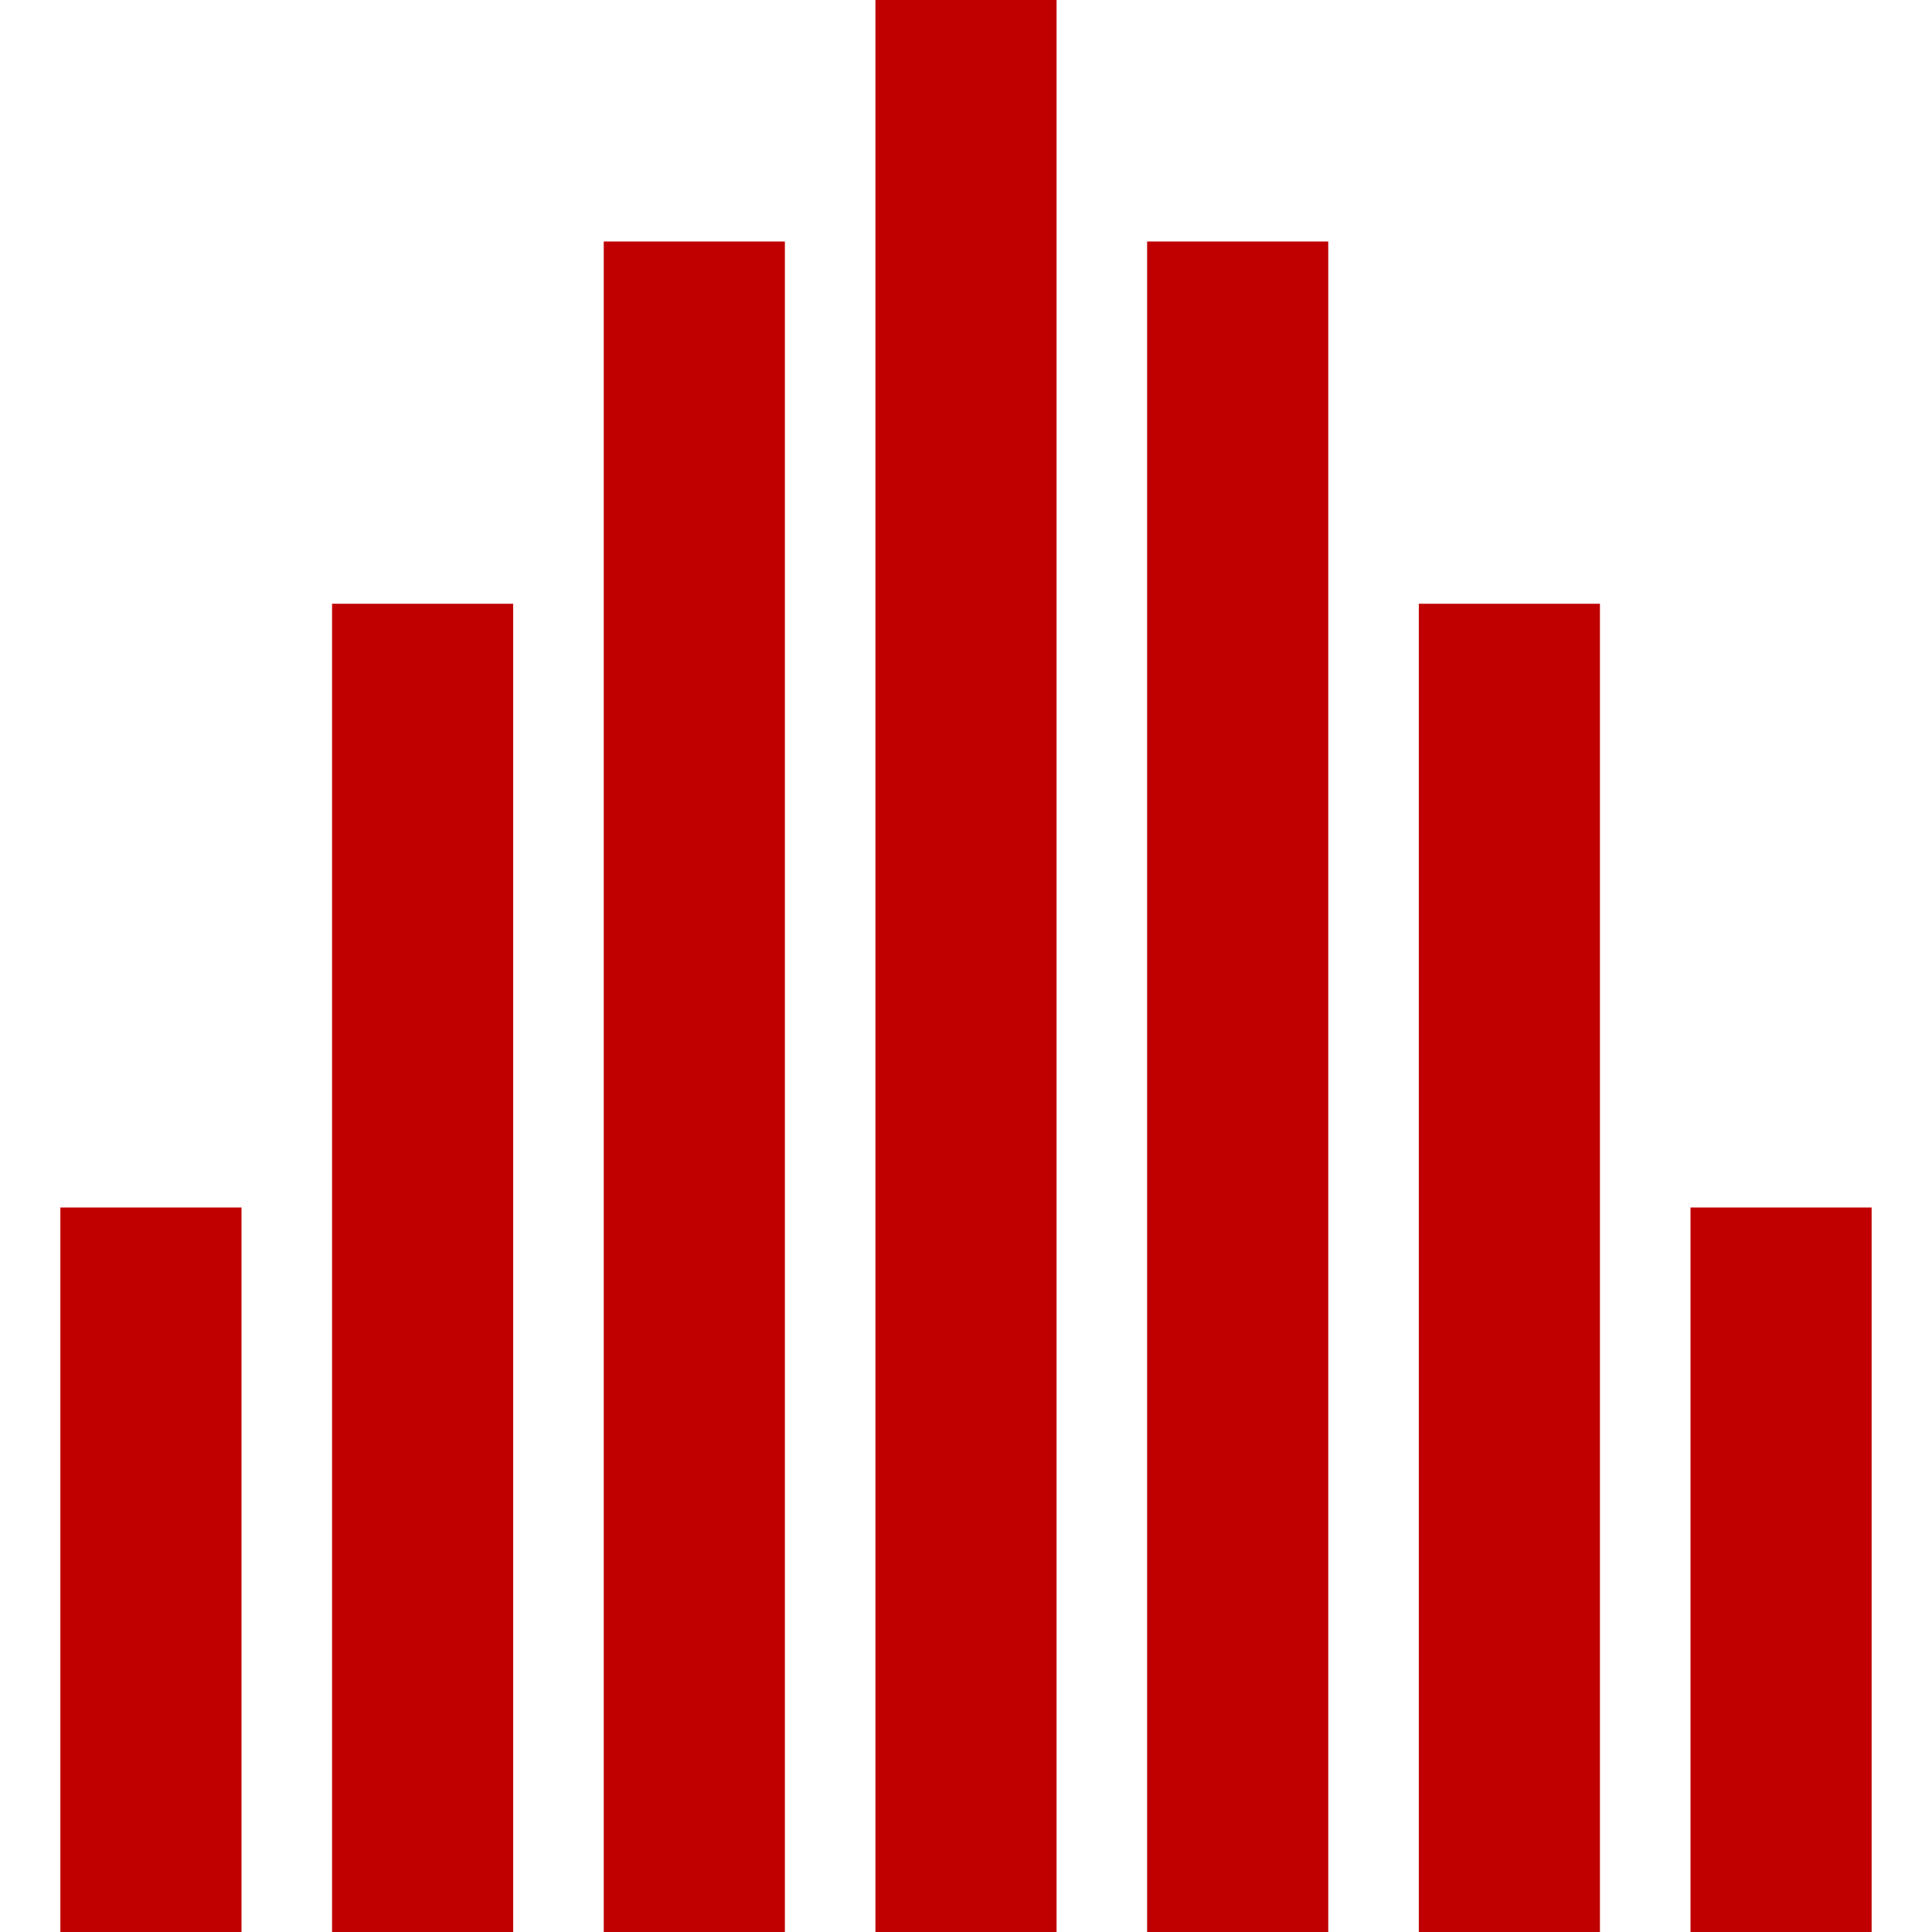
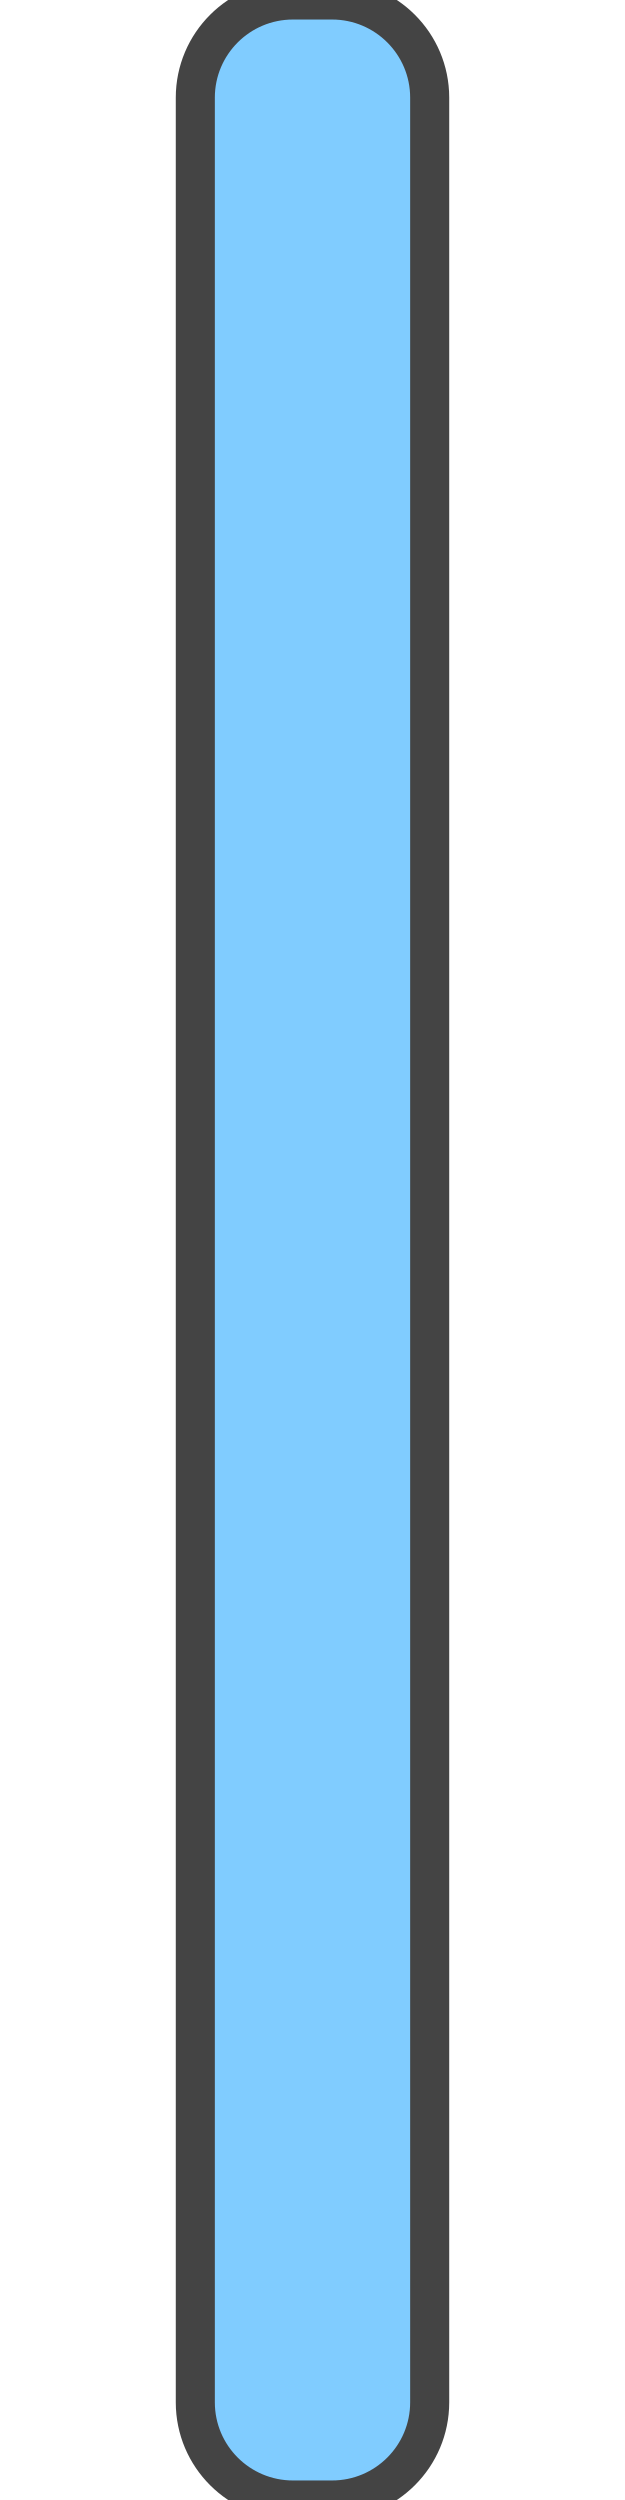
- <svg xmlns="http://www.w3.org/2000/svg" version="1.1" viewBox="-128 -128 256 256">
-   <line x1="-108" y1="128" x2="-108" y2="32" stroke-width="24" stroke="#c00000" />
-   <line x1="-72" y1="128" x2="-72" y2="-48" stroke-width="24" stroke="#c00000" />
-   <line x1="-36" y1="128" x2="-36" y2="-96" stroke-width="24" stroke="#c00000" />
-   <line x1="0" y1="128" x2="0" y2="-128" stroke-width="24" stroke="#c00000" />
-   <line x1="36" y1="128" x2="36" y2="-96" stroke-width="24" stroke="#c00000" />
-   <line x1="72" y1="128" x2="72" y2="-48" stroke-width="24" stroke="#c00000" />
-   <line x1="108" y1="128" x2="108" y2="32" stroke-width="24" stroke="#c00000" />
+ <svg xmlns="http://www.w3.org/2000/svg" version="1.1" viewBox="-64 0 128 512">
+   <rect id="bar" x="-24" y="0" width="48" height="512" fill="#80ccff" stroke="#444444" stroke-width="8" rx="20" />
</svg>
